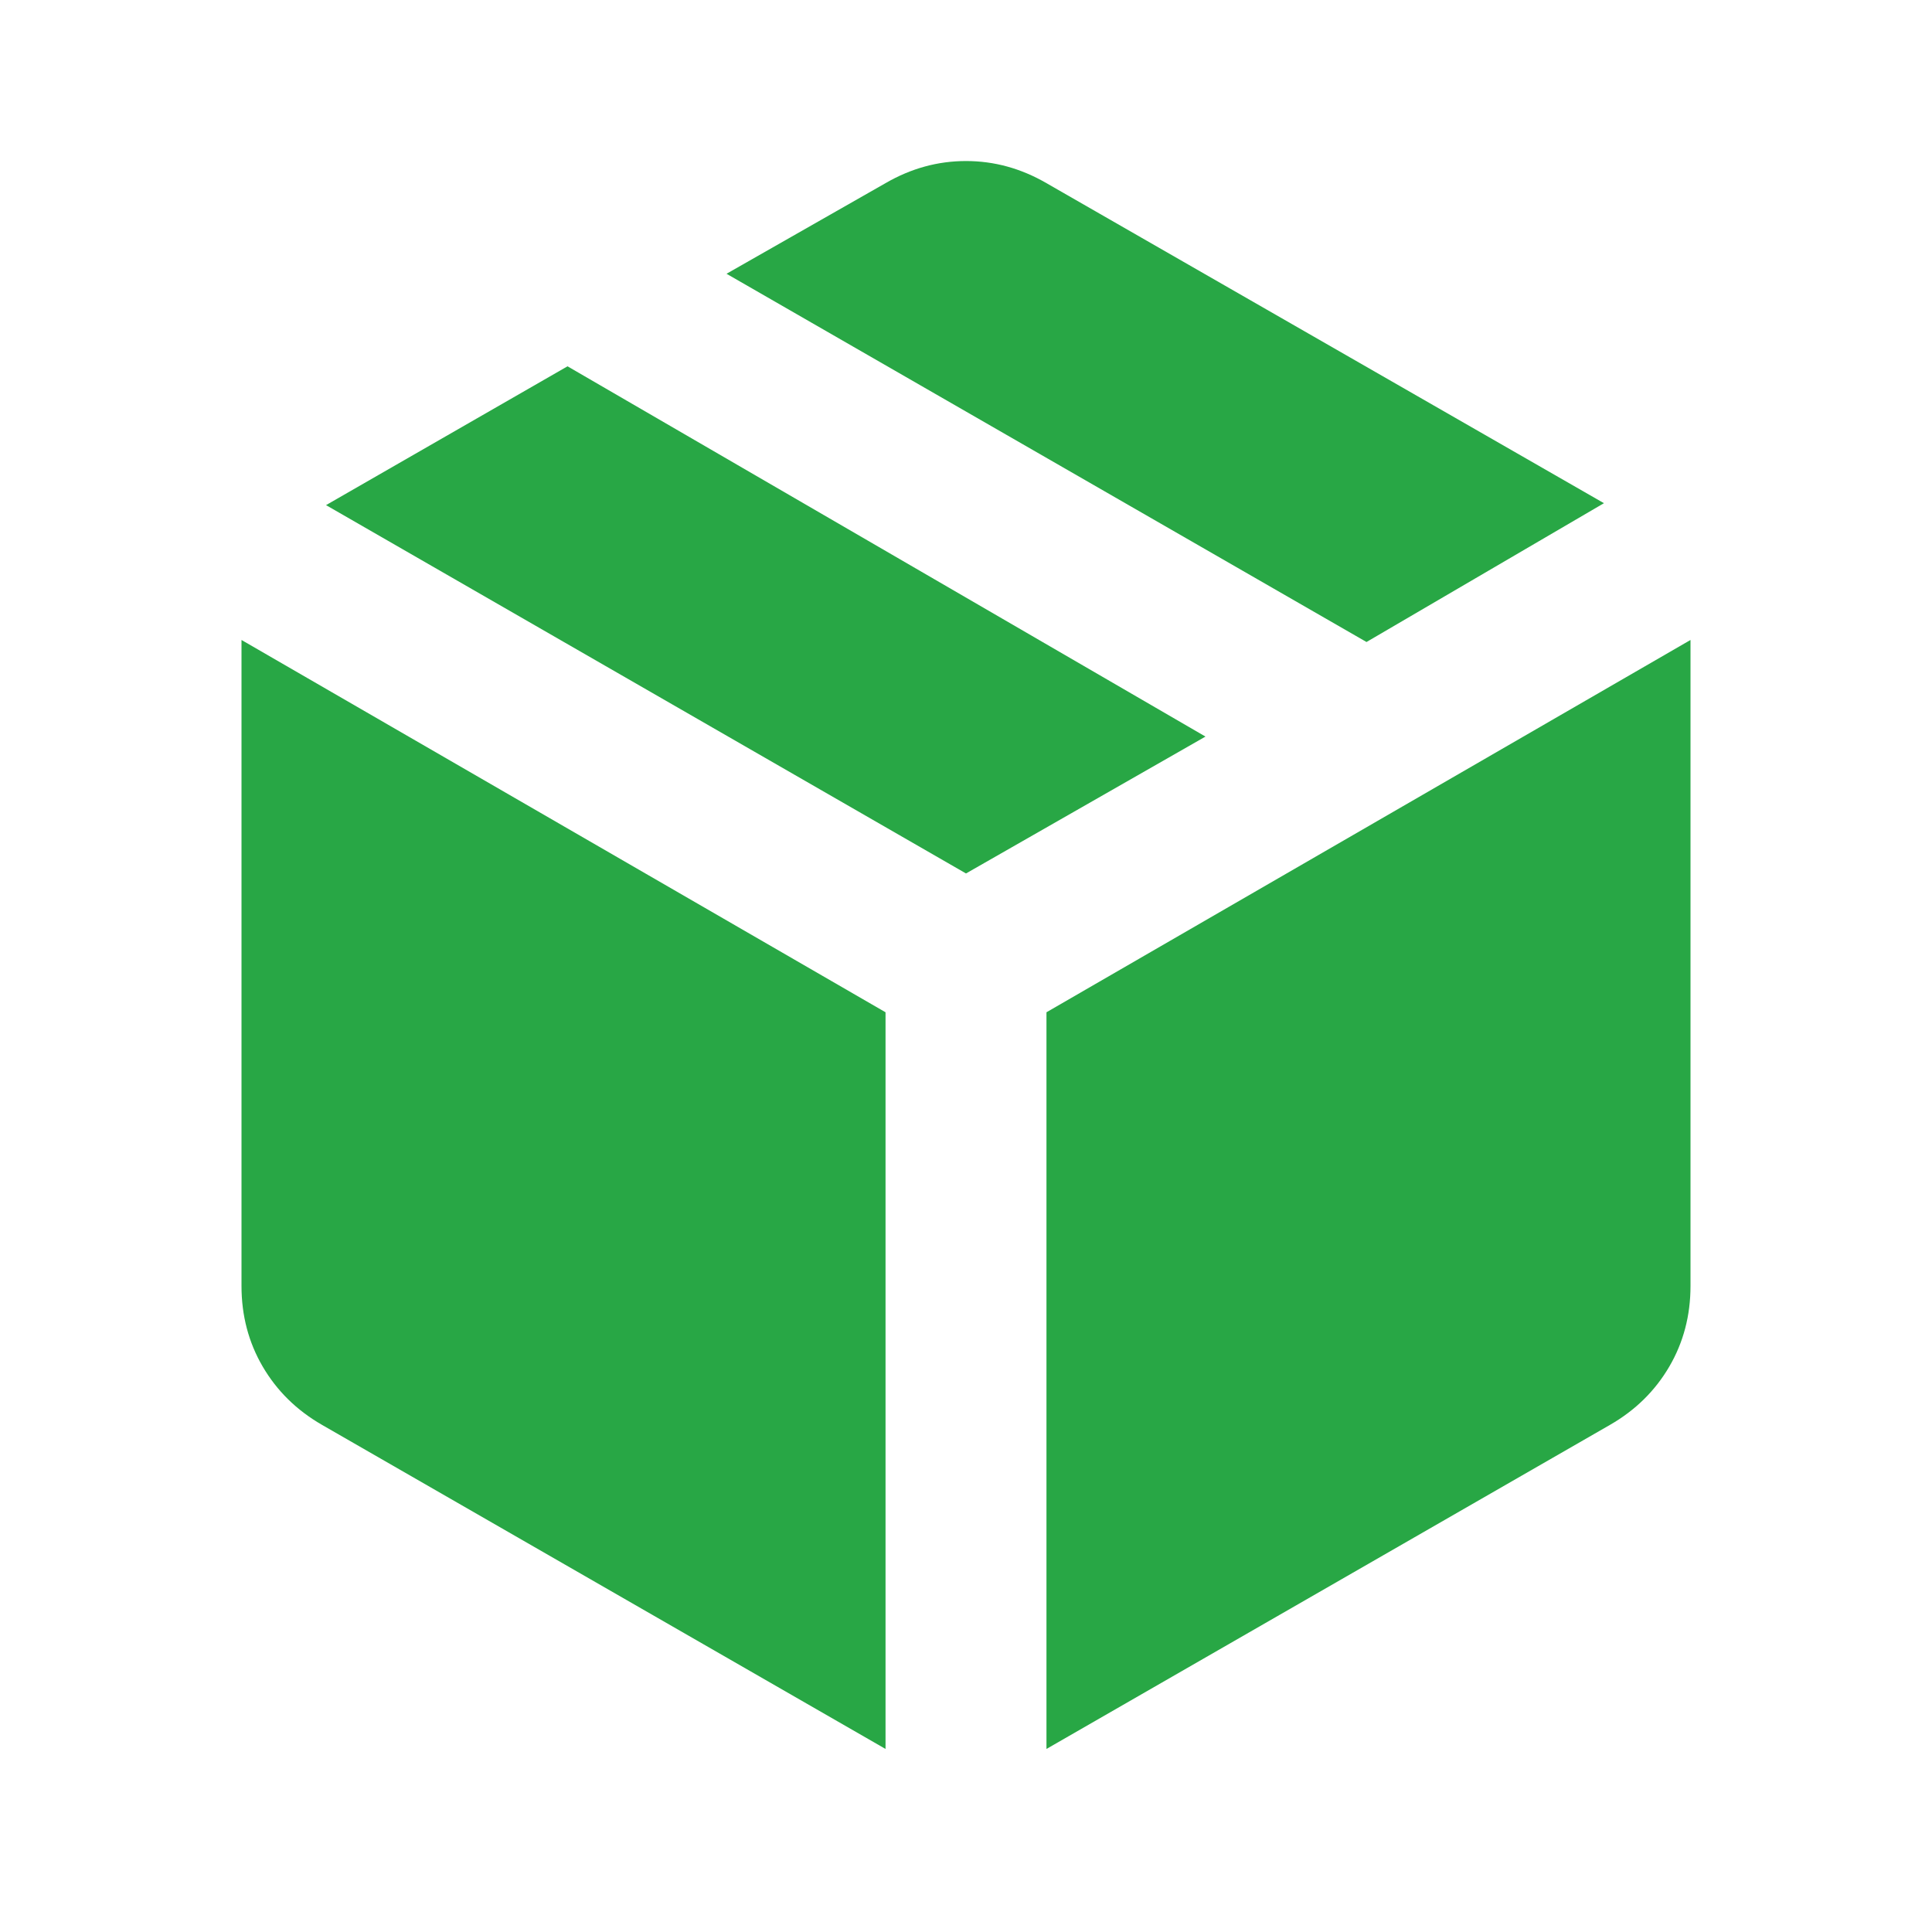
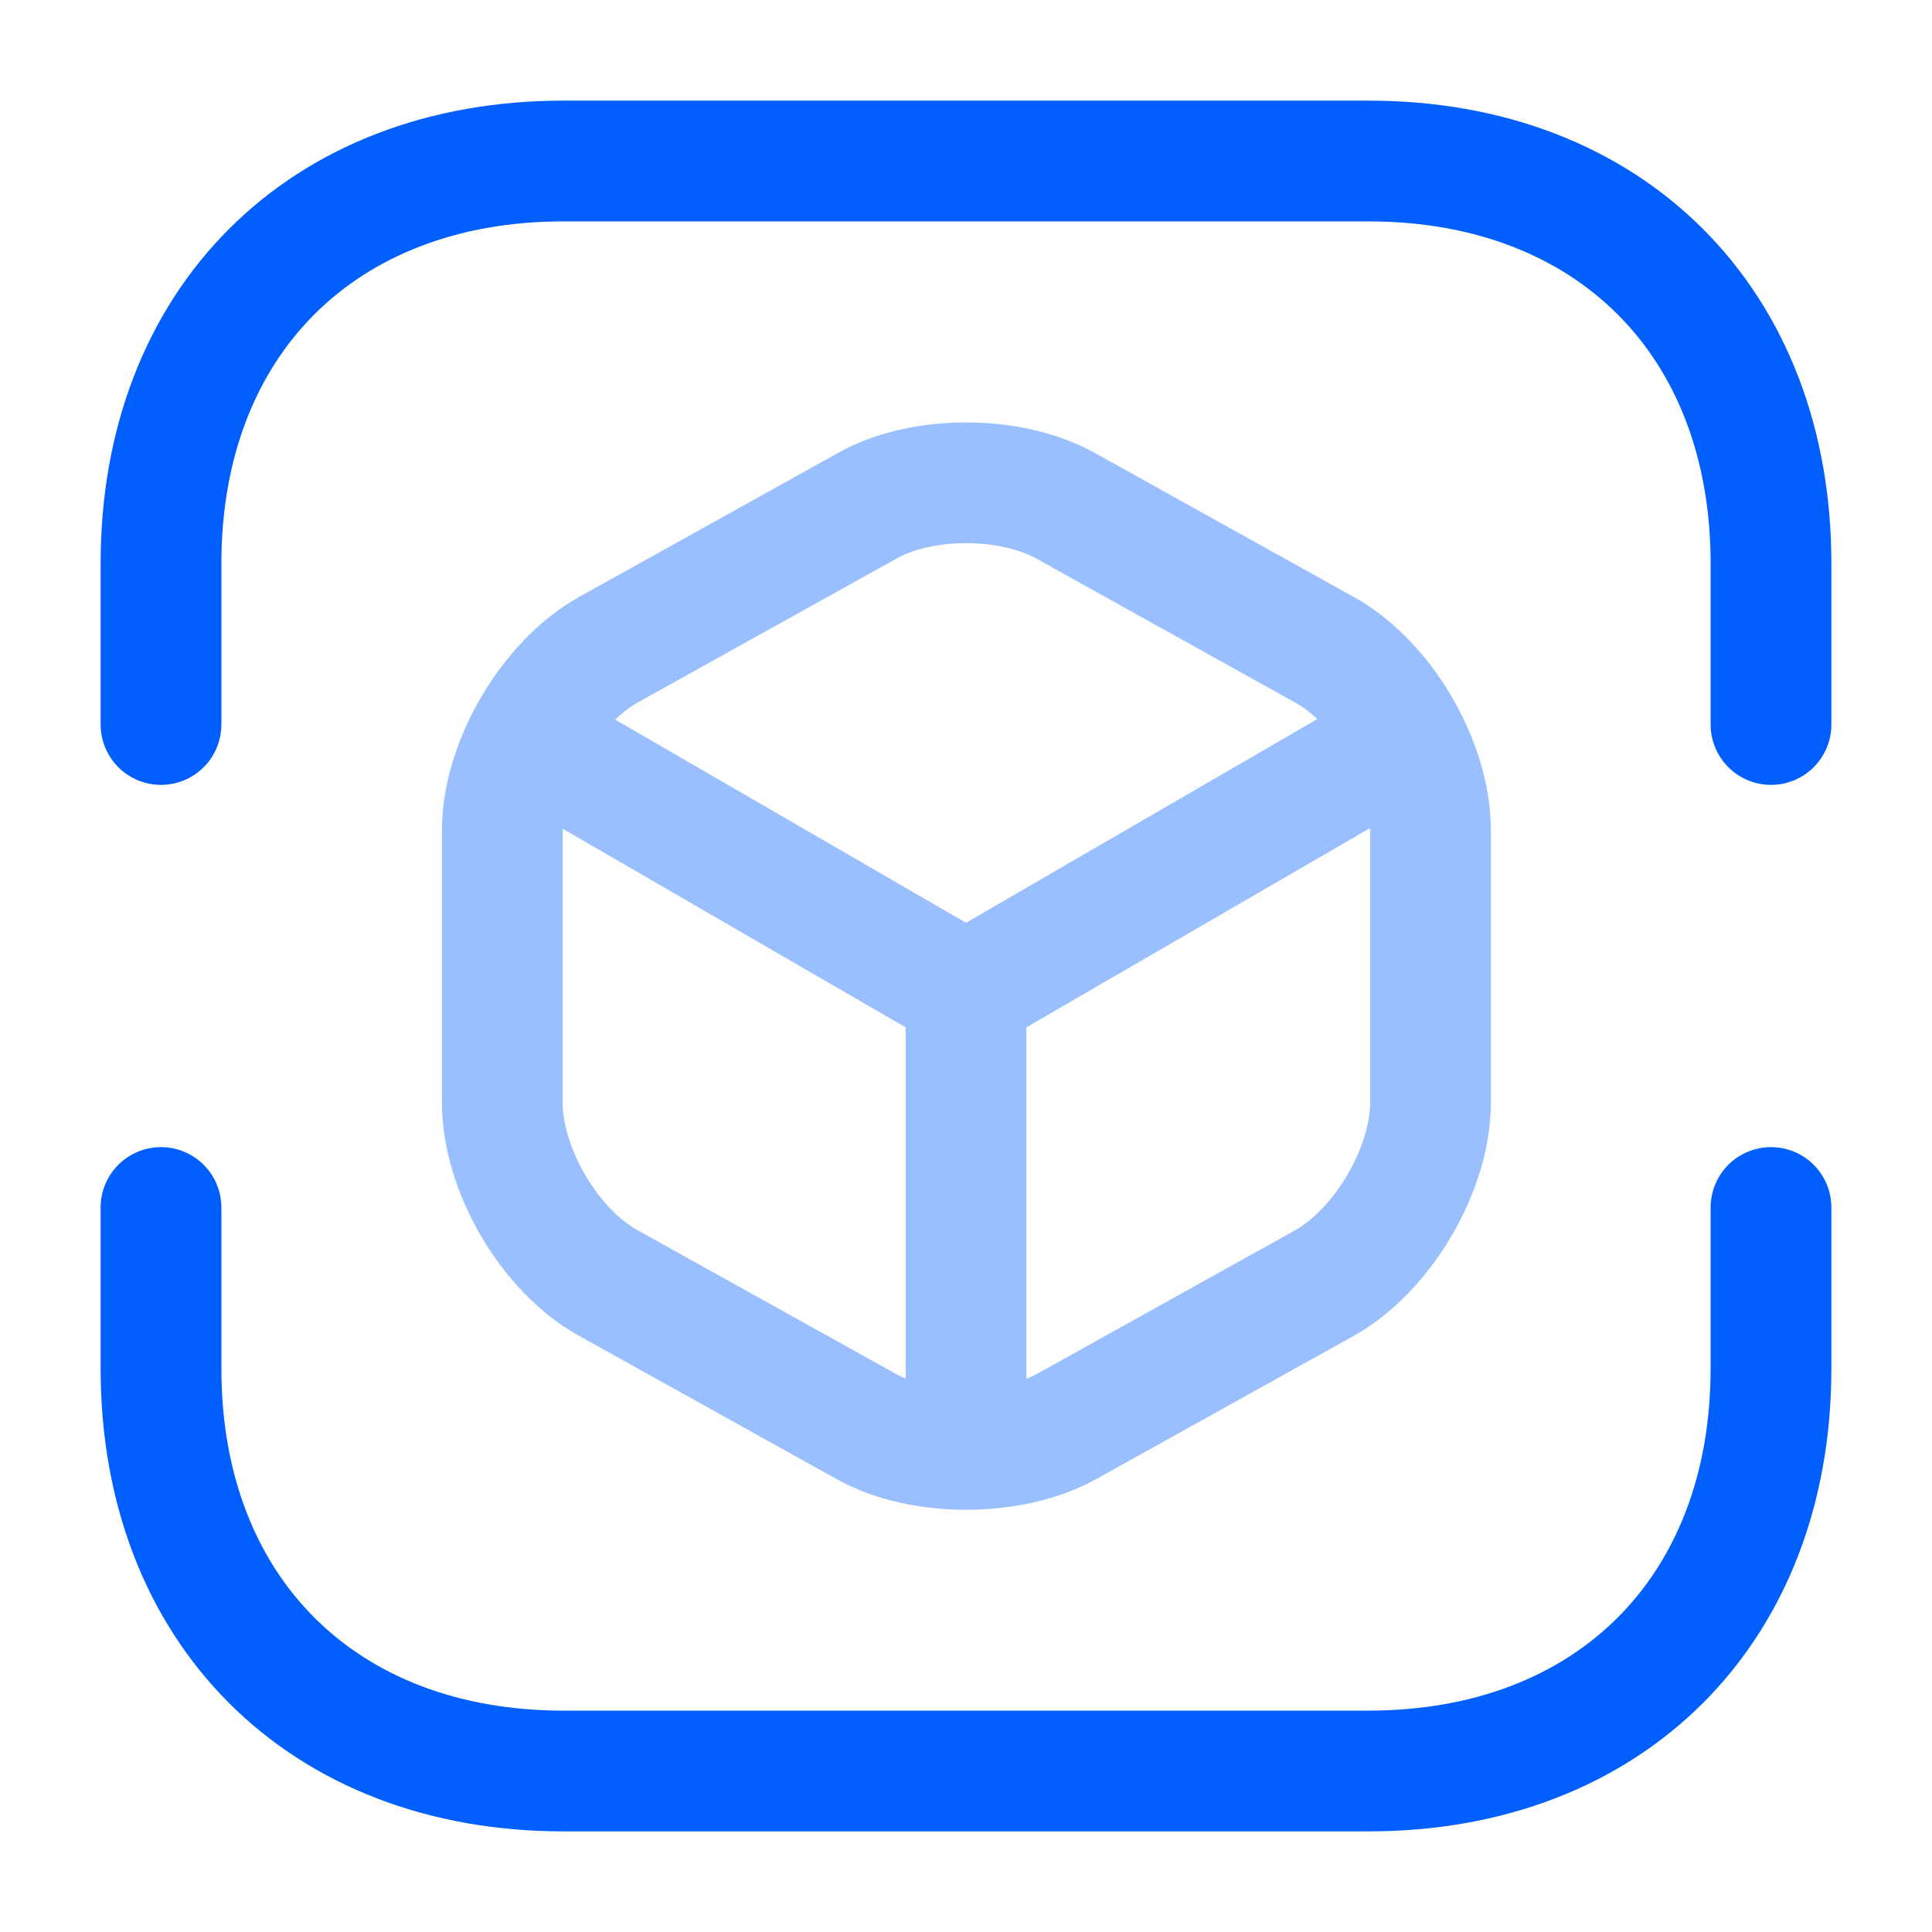
- <svg xmlns="http://www.w3.org/2000/svg" width="20" height="20" viewBox="0 0 20 20" fill="none">
-   <mask id="mask0_1398_15404" style="mask-type:alpha" maskUnits="userSpaceOnUse" x="0" y="0" width="20" height="20">
-     <rect width="20" height="20" fill="#D9D9D9" />
-   </mask>
-   <g mask="url(#mask0_1398_15404)">
-     <path d="M9.167 18.105V10.479L2.5 6.625V13.313C2.5 13.618 2.573 13.896 2.719 14.146C2.865 14.396 3.069 14.598 3.333 14.75L9.167 18.105ZM10.833 18.105L16.667 14.75C16.931 14.598 17.135 14.396 17.281 14.146C17.427 13.896 17.5 13.618 17.5 13.313V6.625L10.833 10.479V18.105ZM14.146 6.646L16.604 5.209L10.833 1.896C10.569 1.743 10.292 1.667 10 1.667C9.708 1.667 9.431 1.743 9.167 1.896L7.521 2.834L14.146 6.646ZM10 9.042L12.479 7.625L5.875 3.792L3.375 5.229L10 9.042Z" fill="#28A745" />
+ <svg xmlns="http://www.w3.org/2000/svg" width="24" height="24" viewBox="0 0 24 24" fill="none">
+   <path d="M2 9V7C2 4 4 2 7 2H17C20 2 22 4 22 7V9" stroke="#015FFF" stroke-width="1.5" stroke-miterlimit="10" stroke-linecap="round" stroke-linejoin="round" />
+   <path d="M2 15V17C2 20 4 22 7 22H17C20 22 22 20 22 17V15" stroke="#015FFF" stroke-width="1.5" stroke-miterlimit="10" stroke-linecap="round" stroke-linejoin="round" />
+   <g opacity="0.4">
+     <path d="M6.7 9.26L12 12.33L17.26 9.28" stroke="#015FFF" stroke-width="1.5" stroke-linecap="round" stroke-linejoin="round" />
+     <path d="M12 17.769V12.319" stroke="#015FFF" stroke-width="1.5" stroke-linecap="round" stroke-linejoin="round" />
+     <path d="M10.76 6.29L7.56 8.07C6.84 8.47 6.24 9.48 6.24 10.31V13.7C6.24 14.53 6.83 15.54 7.56 15.94L10.76 17.72C11.44 18.1 12.56 18.1 13.25 17.72L16.45 15.94C17.17 15.54 17.77 14.53 17.77 13.7V10.31C17.77 9.48 17.18 8.47 16.45 8.07L13.25 6.29C12.56 5.9 11.44 5.9 10.76 6.29Z" stroke="#015FFF" stroke-width="1.5" stroke-linecap="round" stroke-linejoin="round" />
  </g>
</svg>
